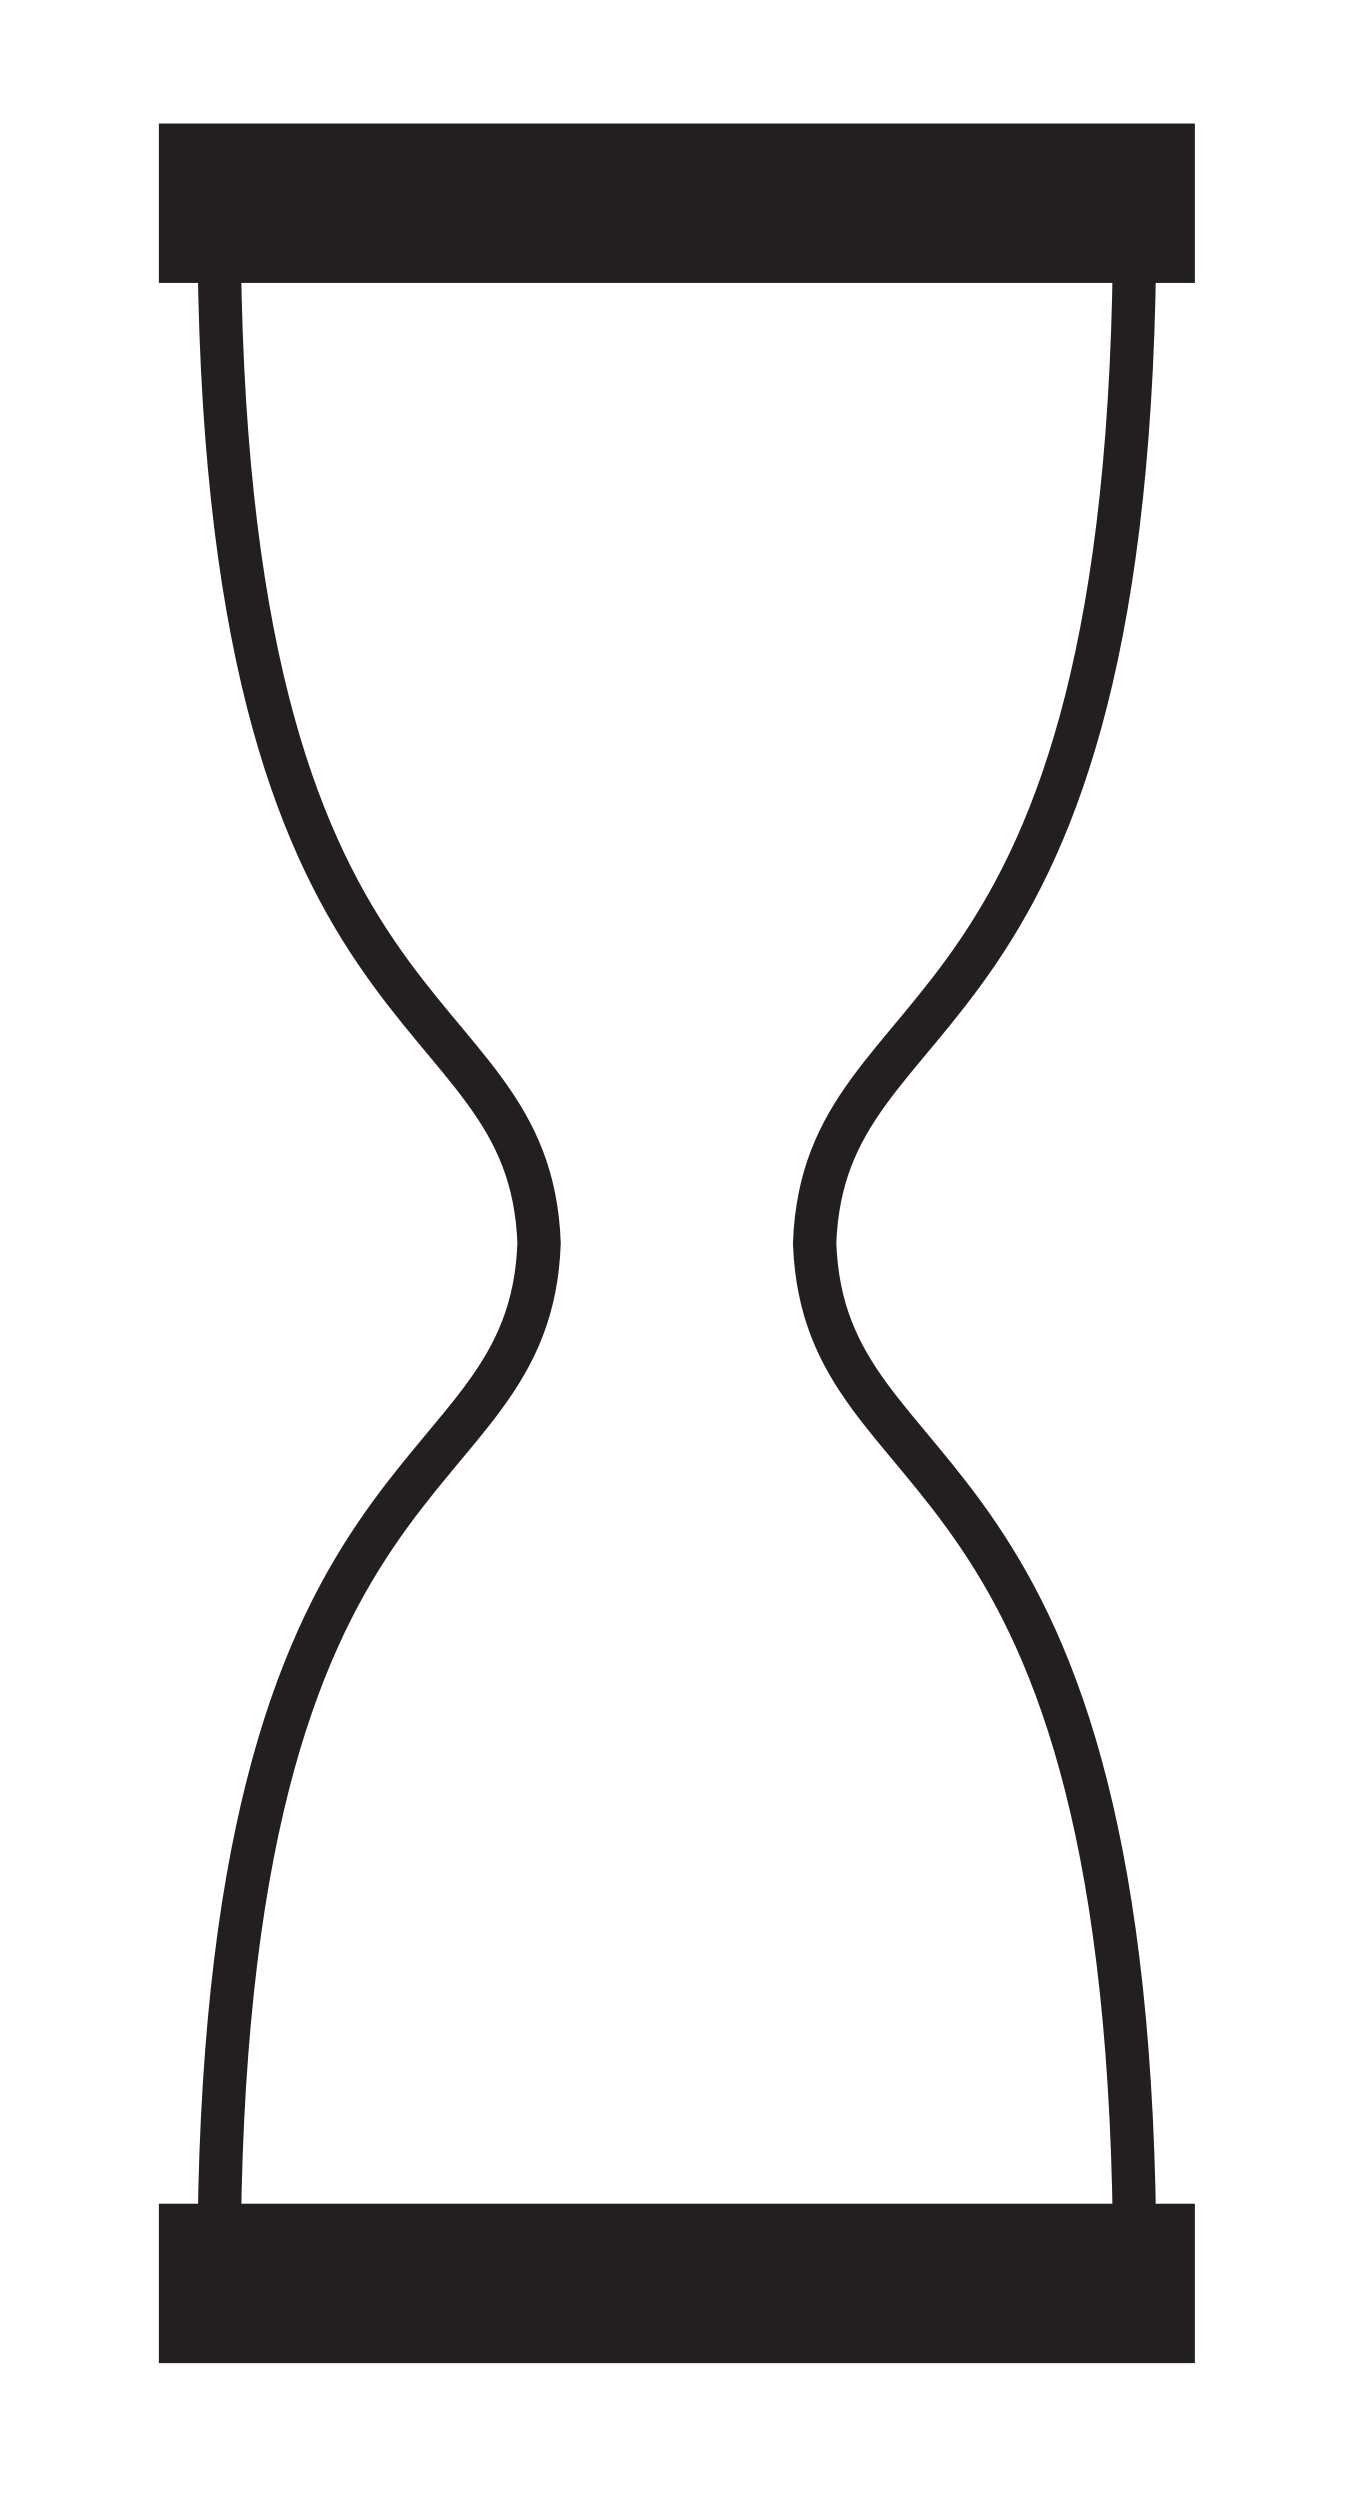
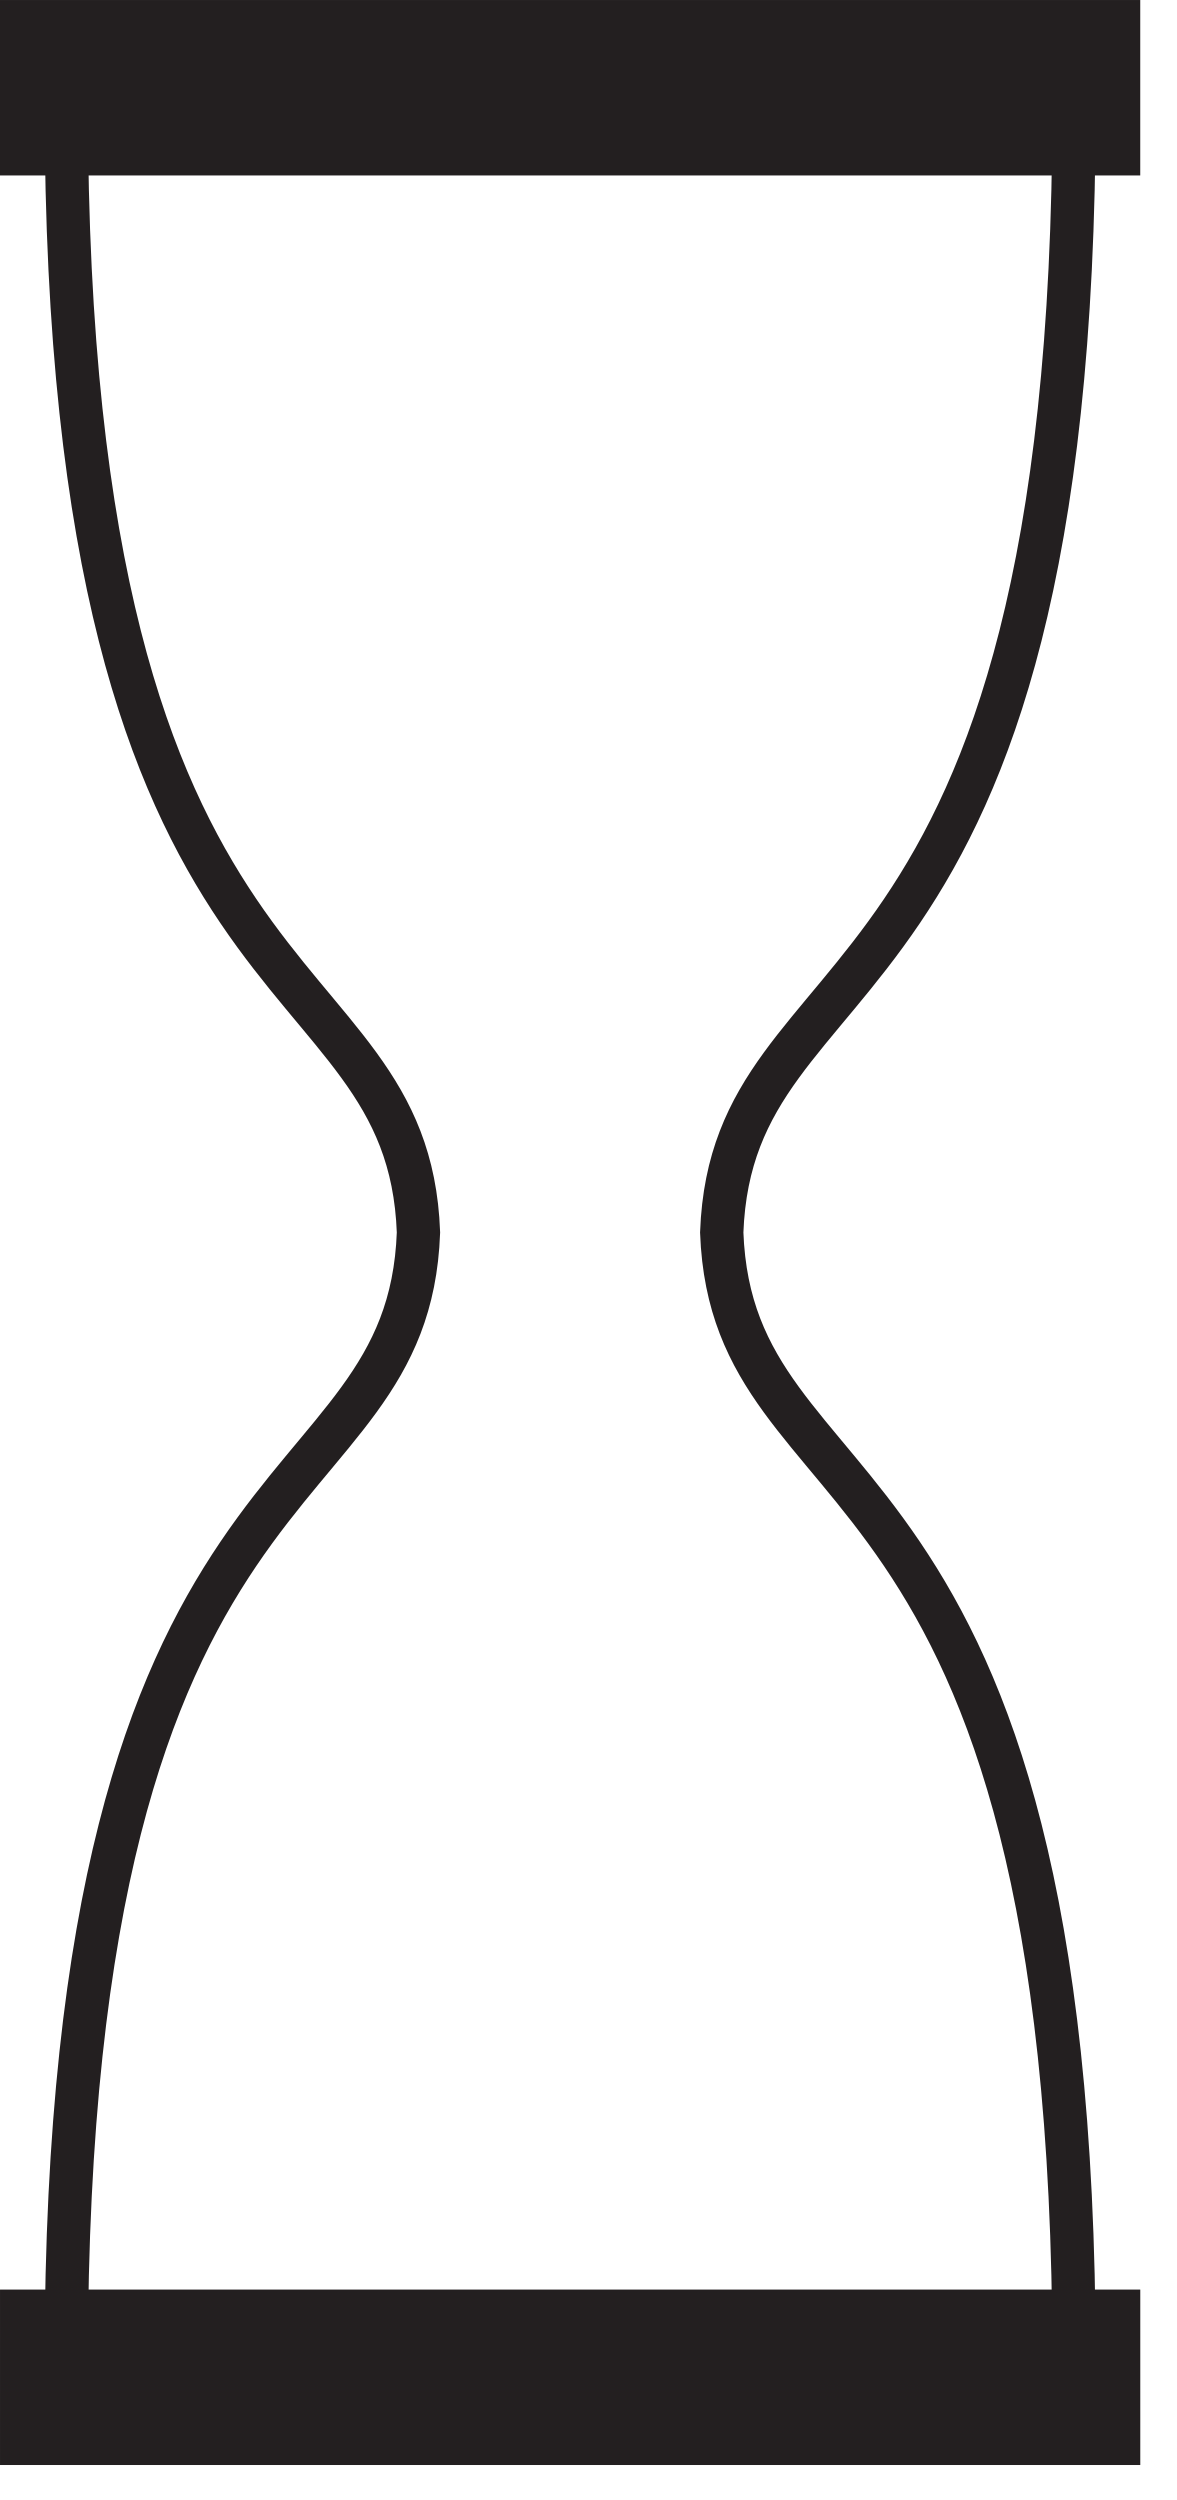
- <svg xmlns="http://www.w3.org/2000/svg" id="oracleIcon" width="100%" height="100%" viewBox="0 0 41 75" version="1.1" xml:space="preserve" style="fill-rule:evenodd;clip-rule:evenodd;stroke-miterlimit:10;">
-   <g transform="matrix(2,0,0,2,34.0406,68.0266)">
-     <path d="M0,-30.727L-13.734,-30.727C-13.734,-17.955 -9.08,-19.333 -8.934,-15.364C-9.08,-11.394 -13.734,-12.773 -13.734,0L0,0C0,-12.773 -4.653,-11.394 -4.801,-15.364C-4.653,-19.333 0,-17.955 0,-30.727Z" style="fill:none;fill-rule:nonzero;stroke:rgb(35,31,32);stroke-width:0.65px;" />
+ <svg xmlns="http://www.w3.org/2000/svg" id="oracleIcon" width="100%" height="100%" viewBox="0 0 32 68" version="1.1" xml:space="preserve" style="fill-rule:evenodd;clip-rule:evenodd;stroke-miterlimit:10;">
+   <g transform="matrix(1.99583,0,0,1.99583,29.2131,64.1868)">
+     <path d="M0,-30.727L-13.734,-30.727C-13.734,-17.955 -9.08,-19.333 -8.934,-15.364C-9.08,-11.394 -13.734,-12.773 -13.734,0L0,0C0,-12.773 -4.653,-11.394 -4.801,-15.364C-4.653,-19.333 0,-17.955 0,-30.727Z" style="fill:none;fill-rule:nonzero;stroke:rgb(35,31,32);stroke-width:0.59px;" />
  </g>
-   <g transform="matrix(-2,0,0,2,521.052,-354.374)">
+   <g transform="matrix(-1.99583,0,0,1.99583,515.209,-357.333)">
    <rect x="242.603" y="179.04" width="15.54" height="2.391" style="fill:rgb(35,31,32);" />
  </g>
-   <g transform="matrix(2,0,0,2,-480.44,-229.562)">
+   <g transform="matrix(1.99583,0,0,1.99583,-484.194,-232.781)">
    <rect x="242.603" y="147.837" width="15.54" height="2.391" style="fill:rgb(35,31,32);" />
  </g>
</svg>
